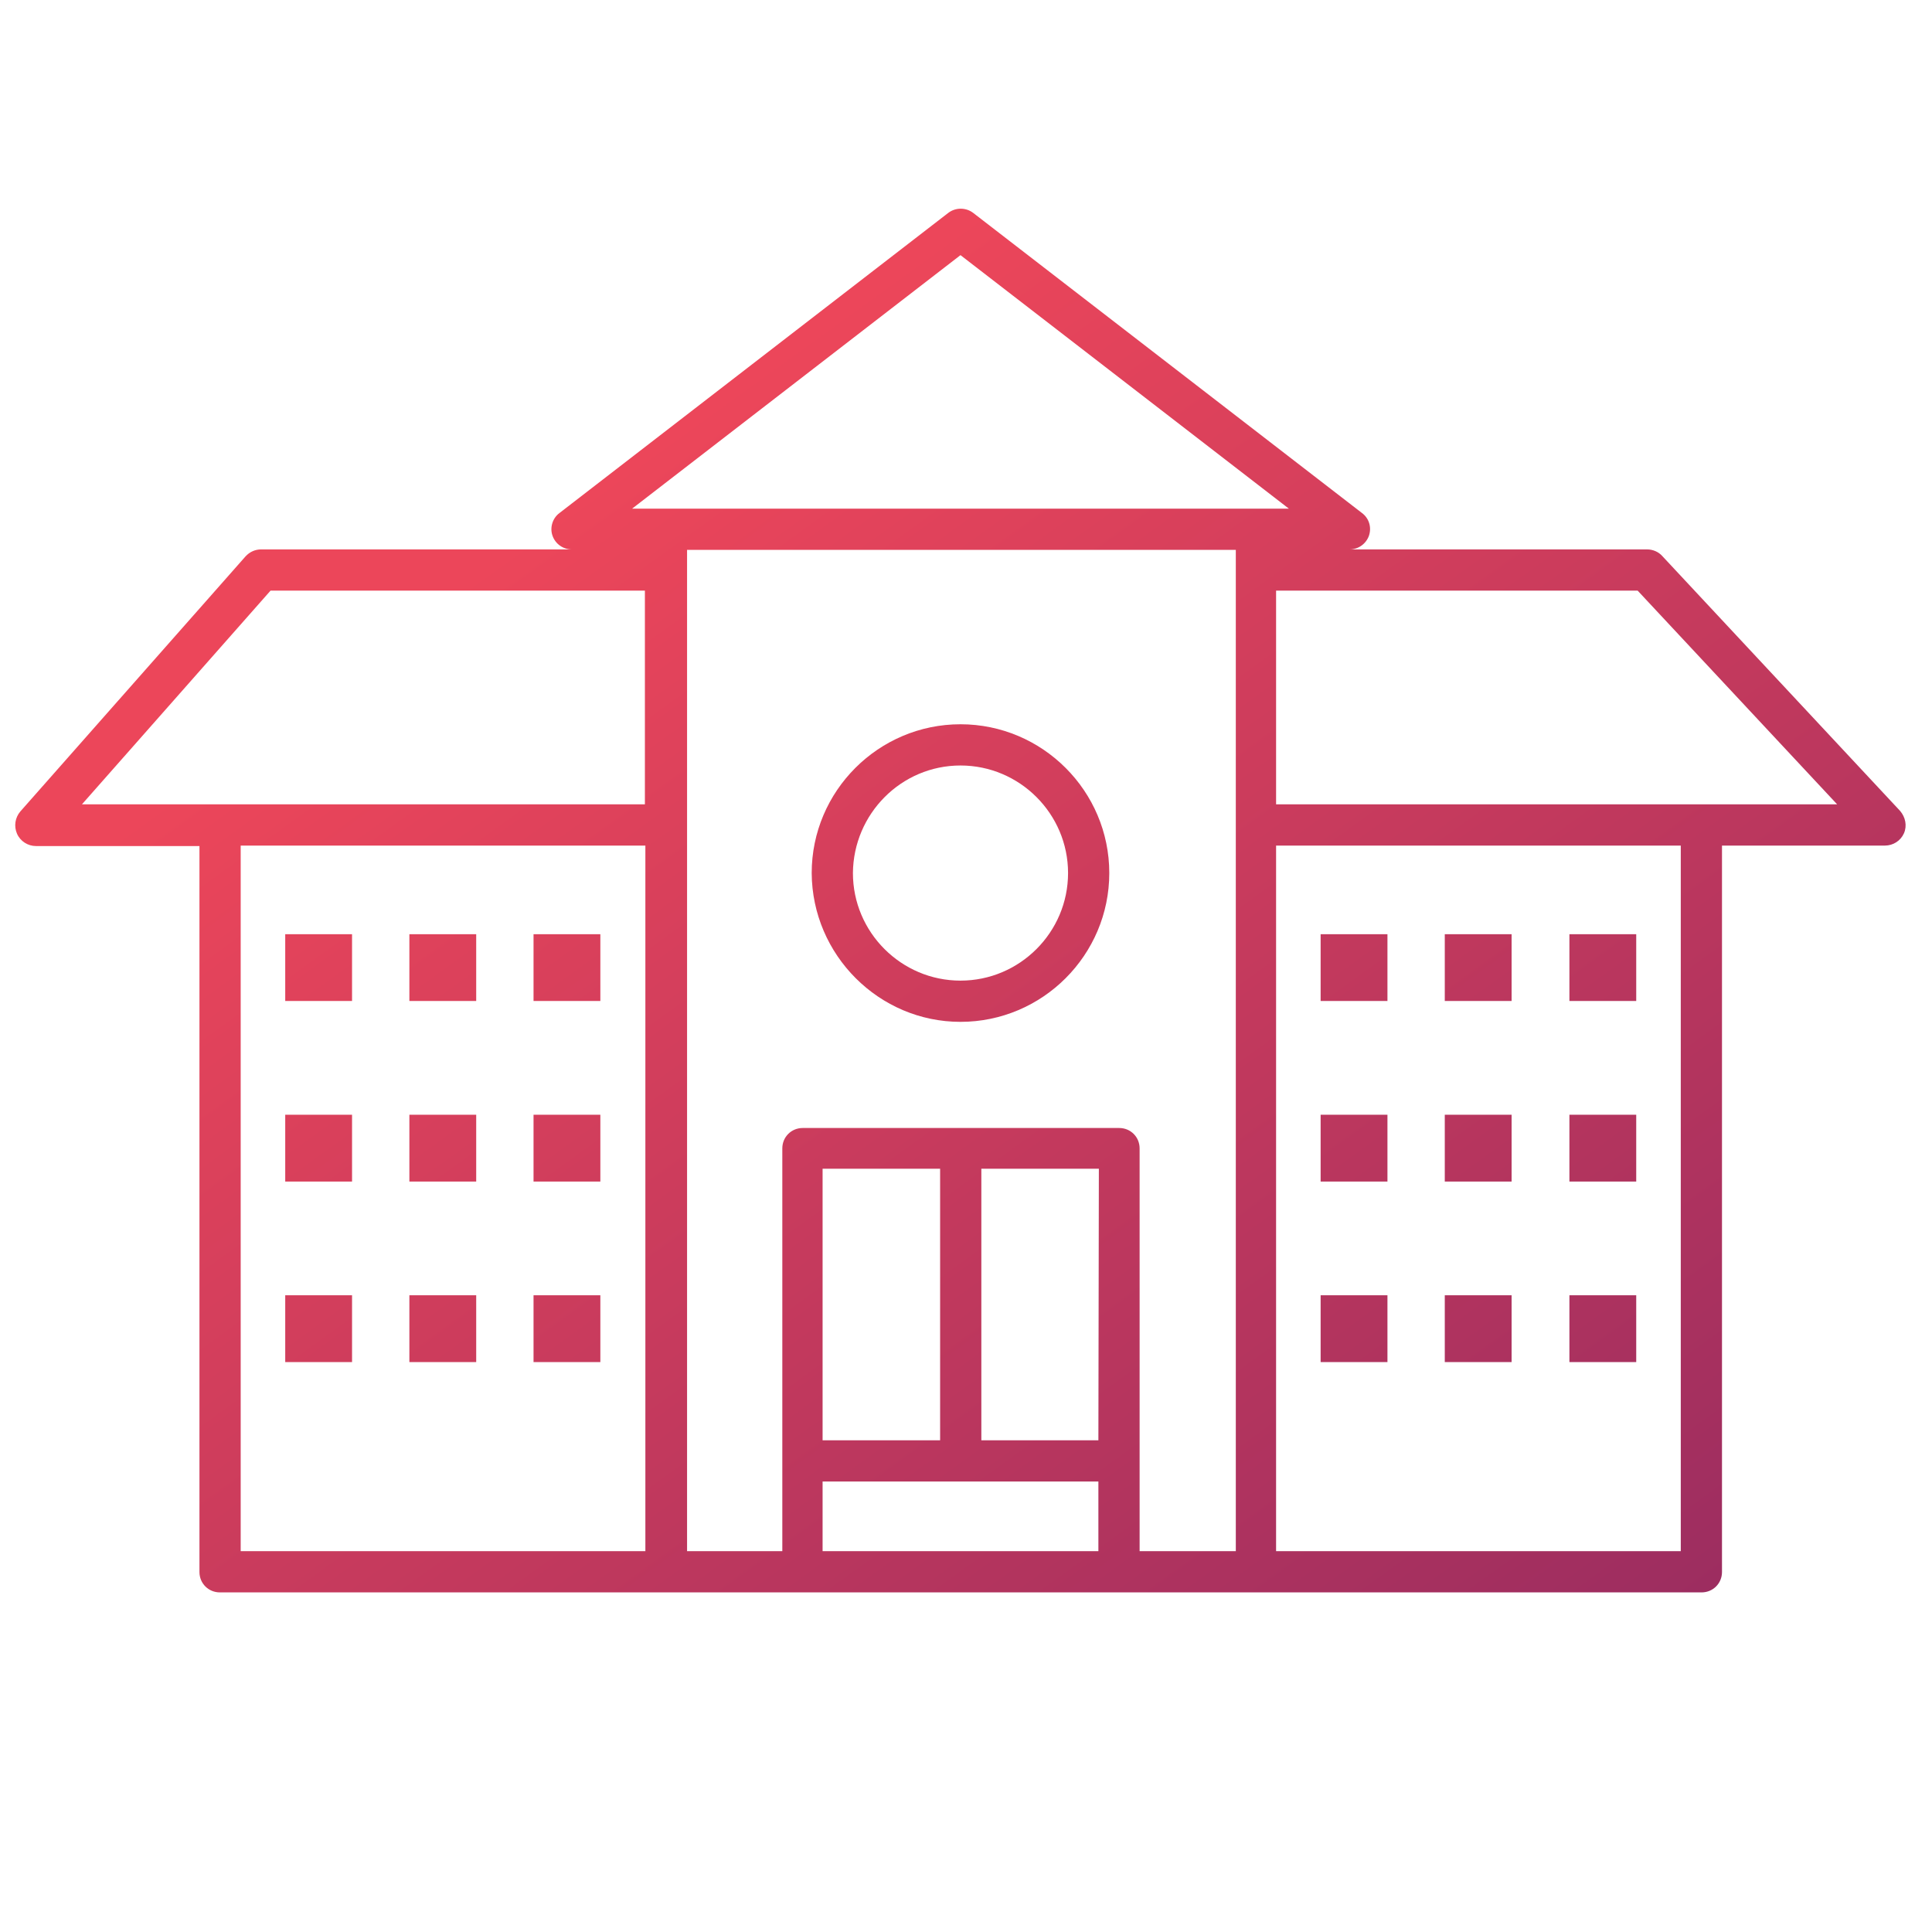
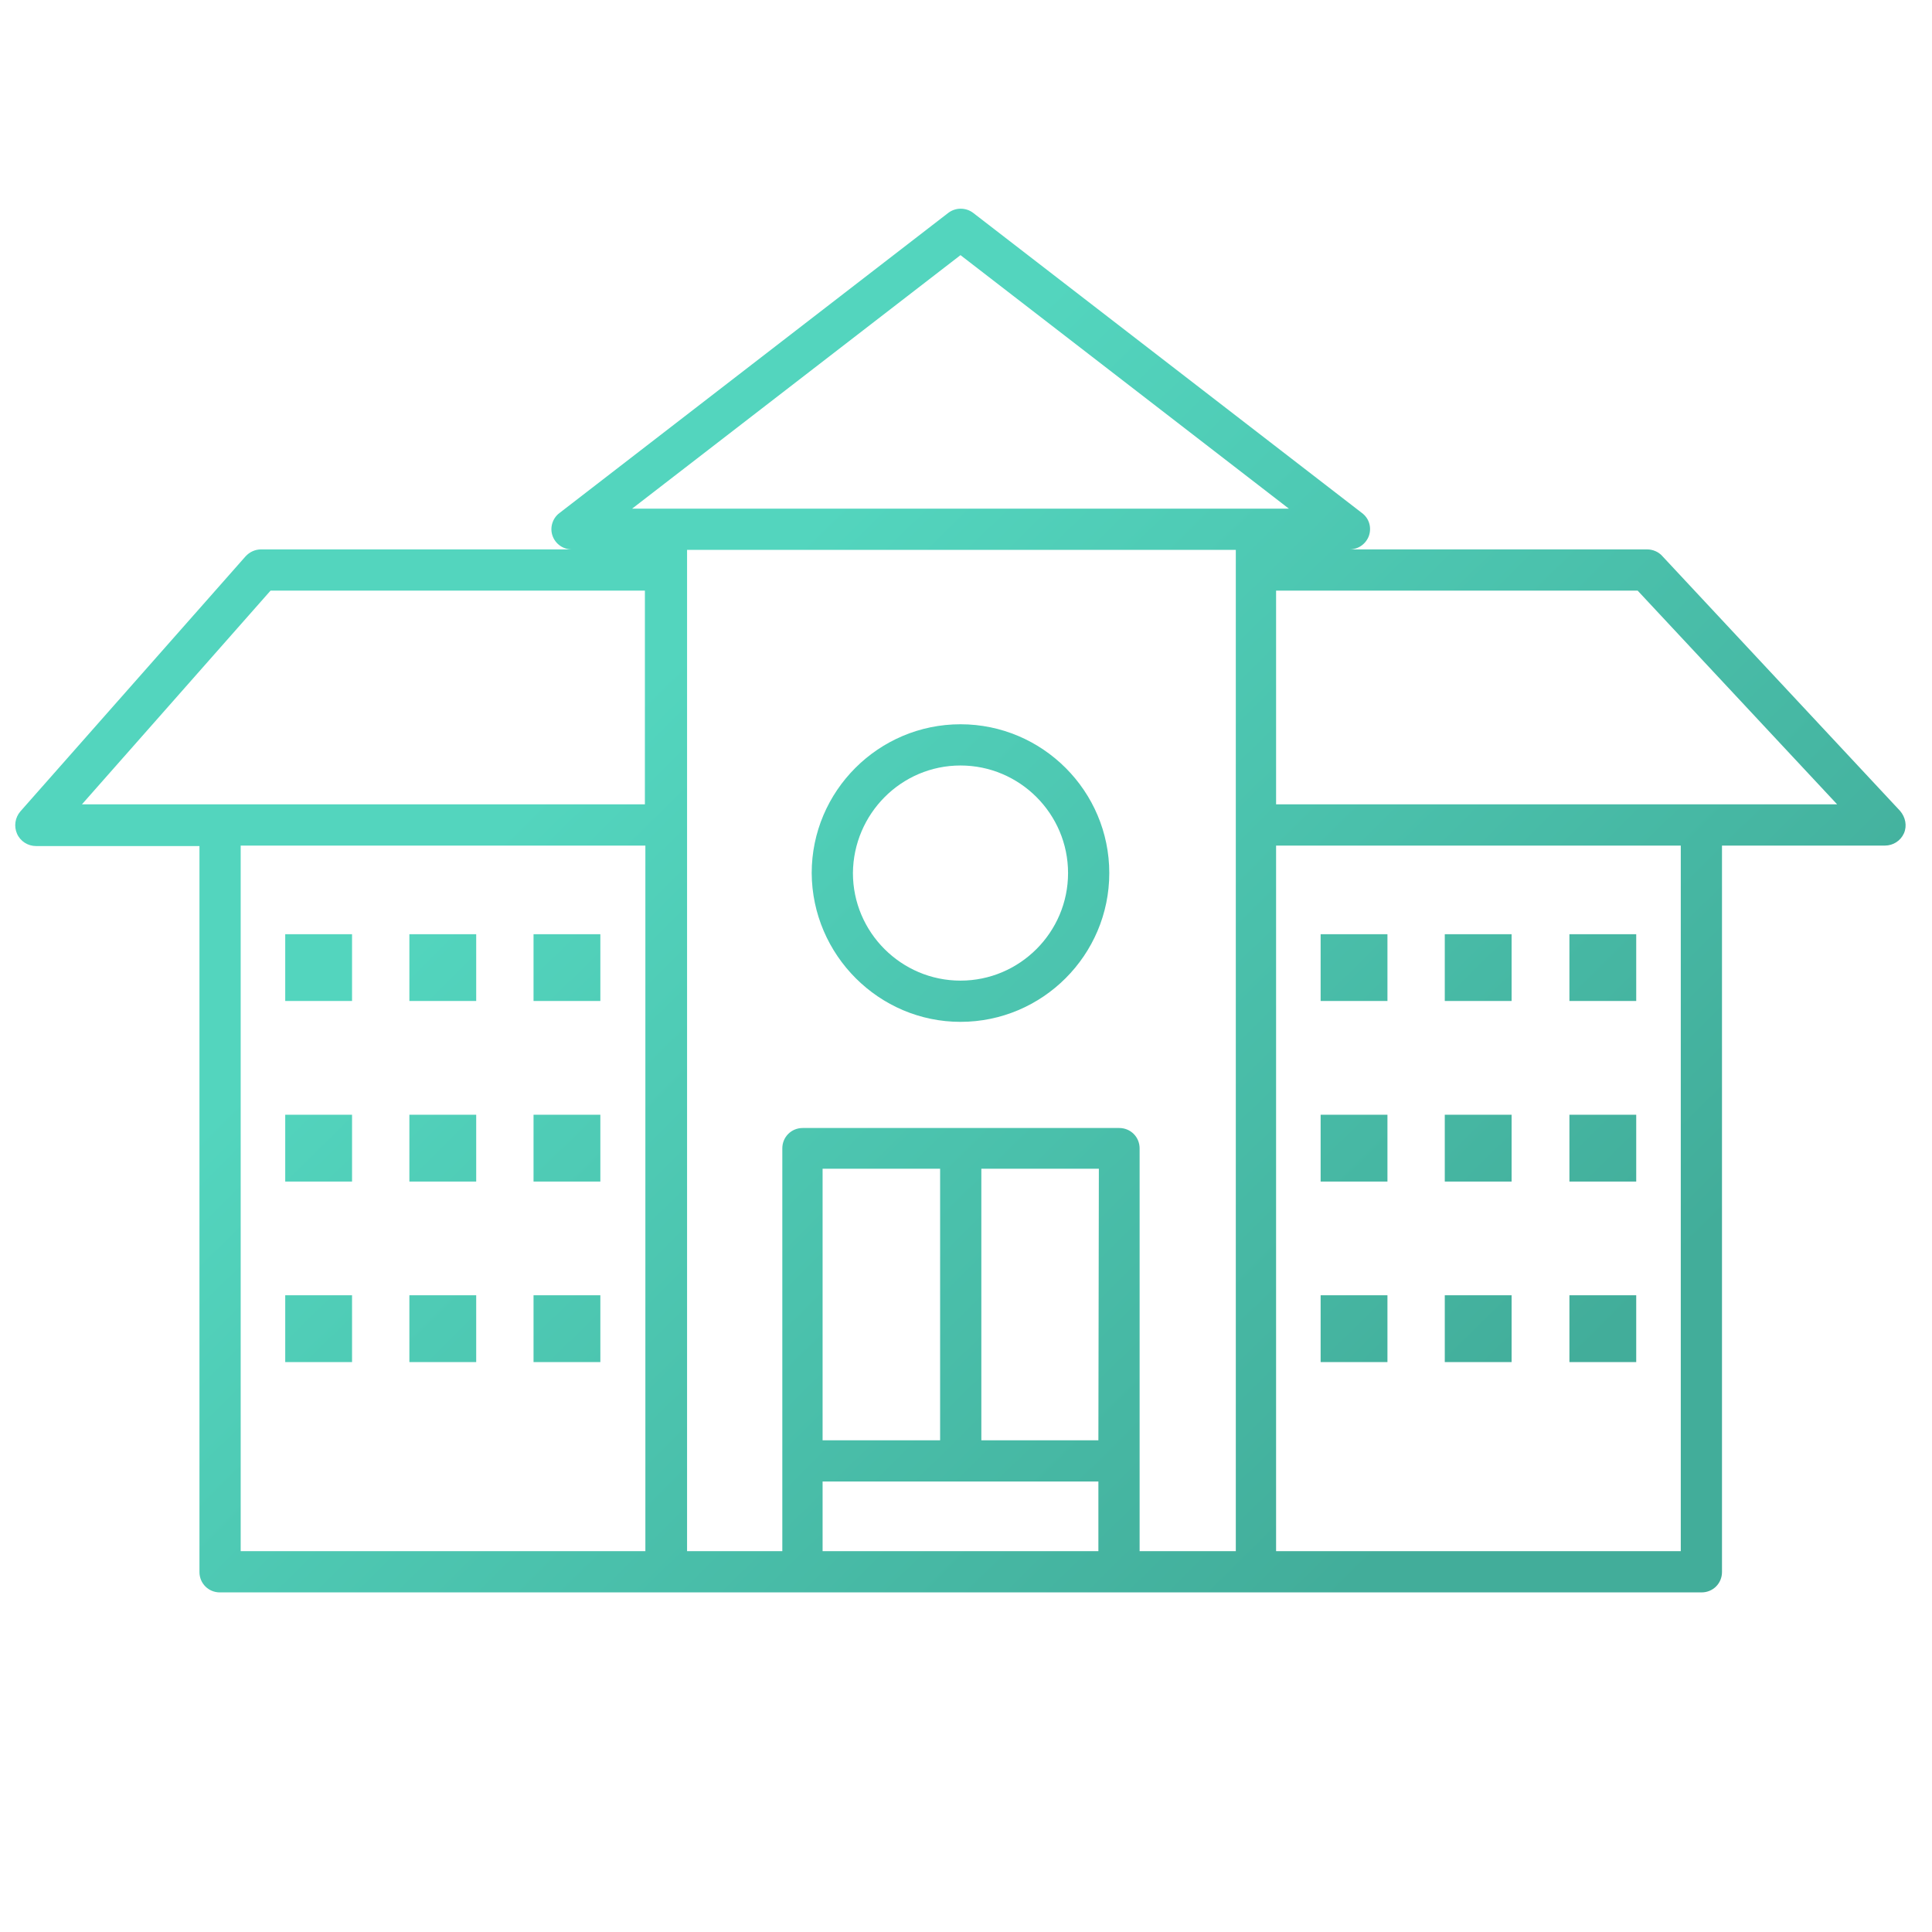
<svg xmlns="http://www.w3.org/2000/svg" style="isolation:isolate" viewBox="0 0 256 256" width="256" height="256">
-   <linearGradient id="_lgradient_2" x1="0%" y1="50%" x2="70.314%" y2="121.105%">
-     <stop offset="0%" stop-opacity="1" style="stop-color:rgb(236,70,90)" />
-     <stop offset="100%" stop-opacity="1" style="stop-color:rgb(156,45,96)" />
-   </linearGradient>
-   <path d=" M 251.782 107.459 L 220.262 73.679 C 219.759 73.113 219.006 72.799 218.253 72.799 L 169.151 72.799 L 178.82 72.799 C 180.013 72.799 181.018 72.046 181.395 70.979 C 181.772 69.848 181.395 68.655 180.453 67.965 L 128.965 28.219 C 127.984 27.465 126.619 27.465 125.637 28.219 L 74.15 67.965 C 73.208 68.655 72.831 69.911 73.208 70.979 C 73.586 72.076 74.622 72.809 75.782 72.799 L 85.452 72.799 L 34.592 72.799 C 33.839 72.799 33.085 73.113 32.52 73.741 L 2.695 107.522 C 1.994 108.34 1.824 109.487 2.255 110.473 C 2.695 111.478 3.7 112.106 4.767 112.106 L 26.429 112.106 L 26.429 208.3 C 26.429 209.807 27.622 211 29.129 211 L 225.473 211 C 226.98 211 228.173 209.807 228.173 208.3 L 228.173 112.043 L 249.773 112.043 C 250.84 112.043 251.845 111.415 252.285 110.411 C 252.724 109.406 252.473 108.276 251.782 107.459 Z  M 85.515 205.537 L 31.892 205.537 L 31.892 112.043 L 85.515 112.043 L 85.515 205.537 L 85.515 205.537 Z  M 85.515 106.58 L 10.858 106.58 L 35.848 78.262 L 85.452 78.262 L 85.452 106.58 L 85.515 106.58 L 85.515 106.58 Z  M 145.542 205.537 L 108.998 205.537 L 108.998 196.307 L 145.542 196.307 L 145.542 205.537 L 145.542 205.537 Z  M 108.998 190.844 L 108.998 154.866 L 124.57 154.866 L 124.57 190.844 L 108.998 190.844 L 108.998 190.844 Z  M 145.542 190.844 L 130.033 190.844 L 130.033 154.866 L 145.605 154.866 L 145.542 190.844 L 145.542 190.844 Z  M 163.625 205.537 L 151.005 205.537 L 151.005 152.166 C 151.005 150.659 149.812 149.466 148.305 149.466 L 106.361 149.466 C 104.854 149.466 103.661 150.659 103.661 152.166 L 103.661 205.537 L 91.04 205.537 L 91.04 72.862 L 163.751 72.862 L 163.751 205.537 L 163.625 205.537 L 163.625 205.537 L 163.625 205.537 Z  M 88.215 67.4 L 83.757 67.4 L 127.27 33.807 L 170.783 67.4 L 88.215 67.4 L 88.215 67.4 Z  M 222.711 205.537 L 169.088 205.537 L 169.088 112.043 L 222.711 112.043 L 222.711 205.537 L 222.711 205.537 Z  M 225.473 106.58 L 169.088 106.58 L 169.088 78.262 L 216.997 78.262 L 243.431 106.58 L 225.473 106.58 L 225.473 106.58 Z  M 37.794 123.785 L 46.648 123.785 L 46.648 132.638 L 37.794 132.638 L 37.794 123.785 L 37.794 123.785 Z  M 54.245 123.785 L 63.099 123.785 L 63.099 132.638 L 54.245 132.638 L 54.245 123.785 L 54.245 123.785 Z  M 70.696 123.785 L 79.55 123.785 L 79.55 132.638 L 70.696 132.638 L 70.696 123.785 L 70.696 123.785 Z  M 37.794 147.708 L 46.648 147.708 L 46.648 156.561 L 37.794 156.561 L 37.794 147.708 L 37.794 147.708 Z  M 54.245 147.708 L 63.099 147.708 L 63.099 156.561 L 54.245 156.561 L 54.245 147.708 L 54.245 147.708 Z  M 70.696 147.708 L 79.55 147.708 L 79.55 156.561 L 70.696 156.561 L 70.696 147.708 L 70.696 147.708 Z  M 37.794 171.631 L 46.648 171.631 L 46.648 180.484 L 37.794 180.484 L 37.794 171.631 L 37.794 171.631 Z  M 54.245 171.631 L 63.099 171.631 L 63.099 180.484 L 54.245 180.484 L 54.245 171.631 L 54.245 171.631 Z  M 70.696 171.631 L 79.55 171.631 L 79.55 180.484 L 70.696 180.484 L 70.696 171.631 L 70.696 171.631 Z  M 174.99 123.785 L 183.844 123.785 L 183.844 132.638 L 174.99 132.638 L 174.99 123.785 L 174.99 123.785 Z  M 191.441 123.785 L 200.295 123.785 L 200.295 132.638 L 191.441 132.638 L 191.441 123.785 L 191.441 123.785 Z  M 207.955 123.785 L 216.808 123.785 L 216.808 132.638 L 207.955 132.638 L 207.955 123.785 L 207.955 123.785 Z  M 174.99 147.708 L 183.844 147.708 L 183.844 156.561 L 174.99 156.561 L 174.99 147.708 L 174.99 147.708 L 174.99 147.708 Z  M 191.441 147.708 L 200.295 147.708 L 200.295 156.561 L 191.441 156.561 L 191.441 147.708 L 191.441 147.708 L 191.441 147.708 Z  M 207.955 147.708 L 216.808 147.708 L 216.808 156.561 L 207.955 156.561 L 207.955 147.708 L 207.955 147.708 L 207.955 147.708 Z  M 174.99 171.631 L 183.844 171.631 L 183.844 180.484 L 174.99 180.484 L 174.99 171.631 L 174.99 171.631 Z  M 191.441 171.631 L 200.295 171.631 L 200.295 180.484 L 191.441 180.484 L 191.441 171.631 L 191.441 171.631 Z  M 207.955 171.631 L 216.808 171.631 L 216.808 180.484 L 207.955 180.484 L 207.955 171.631 L 207.955 171.631 Z  M 127.27 135.401 C 138.133 135.401 146.986 126.548 146.986 115.685 C 146.986 104.822 138.133 95.969 127.27 95.969 C 116.407 95.969 107.554 104.822 107.554 115.685 C 107.617 126.548 116.47 135.401 127.27 135.401 Z  M 127.27 101.432 C 135.119 101.432 141.523 107.836 141.523 115.685 C 141.523 123.534 135.119 129.938 127.27 129.938 C 119.421 129.938 113.017 123.534 113.017 115.685 C 113.079 107.836 119.421 101.432 127.27 101.432 Z " fill="url(#_lgradient_2)" />
+   <defs>
+     <clipPath id="_clipPath_sd2wv9tr2YKz8eAj20zVGQ45cUy1yEoo">
+       <rect width="256" height="256" />
+     </clipPath>
+   </defs>
+   <g clip-path="url(#_clipPath_sd2wv9tr2YKz8eAj20zVGQ45cUy1yEoo)">
+     <linearGradient id="_lgradient_0" x1="0%" y1="50%" x2="80.376%" y2="109.495%">
+       <stop offset="17.391%" stop-opacity="1" style="stop-color:rgb(83,213,190)" />
+       <stop offset="86.957%" stop-opacity="1" style="stop-color:rgb(66,173,154)" />
+     </linearGradient>
+     <path d=" M 251.782 107.459 L 220.262 73.679 C 219.759 73.113 219.006 72.799 218.253 72.799 L 169.151 72.799 L 178.82 72.799 C 180.013 72.799 181.018 72.046 181.395 70.979 C 181.772 69.848 181.395 68.655 180.453 67.965 L 128.965 28.219 C 127.984 27.465 126.619 27.465 125.637 28.219 L 74.15 67.965 C 73.208 68.655 72.831 69.911 73.208 70.979 C 73.586 72.076 74.622 72.809 75.782 72.799 L 85.452 72.799 L 34.592 72.799 C 33.839 72.799 33.085 73.113 32.52 73.741 L 2.695 107.522 C 1.994 108.34 1.824 109.487 2.255 110.473 C 2.695 111.478 3.7 112.106 4.767 112.106 L 26.429 112.106 L 26.429 208.3 C 26.429 209.807 27.622 211 29.129 211 L 225.473 211 C 226.98 211 228.173 209.807 228.173 208.3 L 228.173 112.043 L 249.773 112.043 C 250.84 112.043 251.845 111.415 252.285 110.411 C 252.724 109.406 252.473 108.276 251.782 107.459 Z  M 85.515 205.537 L 31.892 205.537 L 31.892 112.043 L 85.515 112.043 L 85.515 205.537 L 85.515 205.537 L 85.515 205.537 Z  M 85.515 106.58 L 10.858 106.58 L 35.848 78.262 L 85.452 78.262 L 85.452 106.58 L 85.515 106.58 L 85.515 106.58 L 85.515 106.58 Z  M 145.542 205.537 L 108.998 205.537 L 108.998 196.307 L 145.542 196.307 L 145.542 205.537 L 145.542 205.537 L 145.542 205.537 Z  M 108.998 190.844 L 108.998 154.866 L 124.57 154.866 L 124.57 190.844 L 108.998 190.844 L 108.998 190.844 L 108.998 190.844 Z  M 145.542 190.844 L 130.033 190.844 L 130.033 154.866 L 145.605 154.866 L 145.542 190.844 L 145.542 190.844 L 145.542 190.844 Z  M 163.625 205.537 L 151.005 205.537 L 151.005 152.166 C 151.005 150.659 149.812 149.466 148.305 149.466 L 106.361 149.466 C 104.854 149.466 103.661 150.659 103.661 152.166 L 103.661 205.537 L 91.04 205.537 L 91.04 72.862 L 163.751 72.862 L 163.751 205.537 L 163.625 205.537 L 163.625 205.537 L 163.625 205.537 L 163.625 205.537 Z  M 88.215 67.4 L 83.757 67.4 L 127.27 33.807 L 170.783 67.4 L 88.215 67.4 L 88.215 67.4 L 88.215 67.4 Z  M 222.711 205.537 L 169.088 205.537 L 169.088 112.043 L 222.711 112.043 L 222.711 205.537 L 222.711 205.537 L 222.711 205.537 Z  M 225.473 106.58 L 169.088 106.58 L 169.088 78.262 L 216.997 78.262 L 243.431 106.58 L 225.473 106.58 L 225.473 106.58 L 225.473 106.58 Z  M 37.794 123.785 L 46.648 123.785 L 46.648 132.638 L 37.794 132.638 L 37.794 123.785 L 37.794 123.785 L 37.794 123.785 Z  M 54.245 123.785 L 63.099 123.785 L 63.099 132.638 L 54.245 132.638 L 54.245 123.785 L 54.245 123.785 L 54.245 123.785 Z  M 70.696 123.785 L 79.55 123.785 L 79.55 132.638 L 70.696 132.638 L 70.696 123.785 L 70.696 123.785 L 70.696 123.785 Z  M 37.794 147.708 L 46.648 147.708 L 46.648 156.561 L 37.794 156.561 L 37.794 147.708 L 37.794 147.708 L 37.794 147.708 Z  M 54.245 147.708 L 63.099 147.708 L 63.099 156.561 L 54.245 156.561 L 54.245 147.708 L 54.245 147.708 L 54.245 147.708 Z  M 70.696 147.708 L 79.55 147.708 L 79.55 156.561 L 70.696 156.561 L 70.696 147.708 L 70.696 147.708 L 70.696 147.708 Z  M 37.794 171.631 L 46.648 171.631 L 46.648 180.484 L 37.794 180.484 L 37.794 171.631 L 37.794 171.631 L 37.794 171.631 Z  M 54.245 171.631 L 63.099 171.631 L 63.099 180.484 L 54.245 180.484 L 54.245 171.631 L 54.245 171.631 L 54.245 171.631 Z  M 70.696 171.631 L 79.55 171.631 L 79.55 180.484 L 70.696 180.484 L 70.696 171.631 L 70.696 171.631 L 70.696 171.631 Z  M 174.99 123.785 L 183.844 123.785 L 183.844 132.638 L 174.99 132.638 L 174.99 123.785 L 174.99 123.785 L 174.99 123.785 Z  M 191.441 123.785 L 200.295 123.785 L 200.295 132.638 L 191.441 132.638 L 191.441 123.785 L 191.441 123.785 L 191.441 123.785 Z  M 207.955 123.785 L 216.808 123.785 L 216.808 132.638 L 207.955 132.638 L 207.955 123.785 L 207.955 123.785 L 207.955 123.785 Z  M 174.99 147.708 L 183.844 147.708 L 183.844 156.561 L 174.99 156.561 L 174.99 147.708 L 174.99 147.708 L 174.99 147.708 L 174.99 147.708 Z  M 191.441 147.708 L 200.295 147.708 L 200.295 156.561 L 191.441 156.561 L 191.441 147.708 L 191.441 147.708 L 191.441 147.708 L 191.441 147.708 Z  M 207.955 147.708 L 216.808 147.708 L 216.808 156.561 L 207.955 156.561 L 207.955 147.708 L 207.955 147.708 L 207.955 147.708 L 207.955 147.708 Z  M 174.99 171.631 L 183.844 171.631 L 183.844 180.484 L 174.99 180.484 L 174.99 171.631 L 174.99 171.631 L 174.99 171.631 Z  M 191.441 171.631 L 200.295 171.631 L 200.295 180.484 L 191.441 180.484 L 191.441 171.631 L 191.441 171.631 L 191.441 171.631 Z  M 207.955 171.631 L 216.808 171.631 L 216.808 180.484 L 207.955 180.484 L 207.955 171.631 L 207.955 171.631 L 207.955 171.631 Z  M 127.27 135.401 C 138.133 135.401 146.986 126.548 146.986 115.685 C 146.986 104.822 138.133 95.969 127.27 95.969 C 116.407 95.969 107.554 104.822 107.554 115.685 C 107.617 126.548 116.47 135.401 127.27 135.401 Z  M 127.27 101.432 C 135.119 101.432 141.523 107.836 141.523 115.685 C 141.523 123.534 135.119 129.938 127.27 129.938 C 119.421 129.938 113.017 123.534 113.017 115.685 C 113.079 107.836 119.421 101.432 127.27 101.432 Z " fill="url(#_lgradient_0)" />
+   </g>
</svg>
